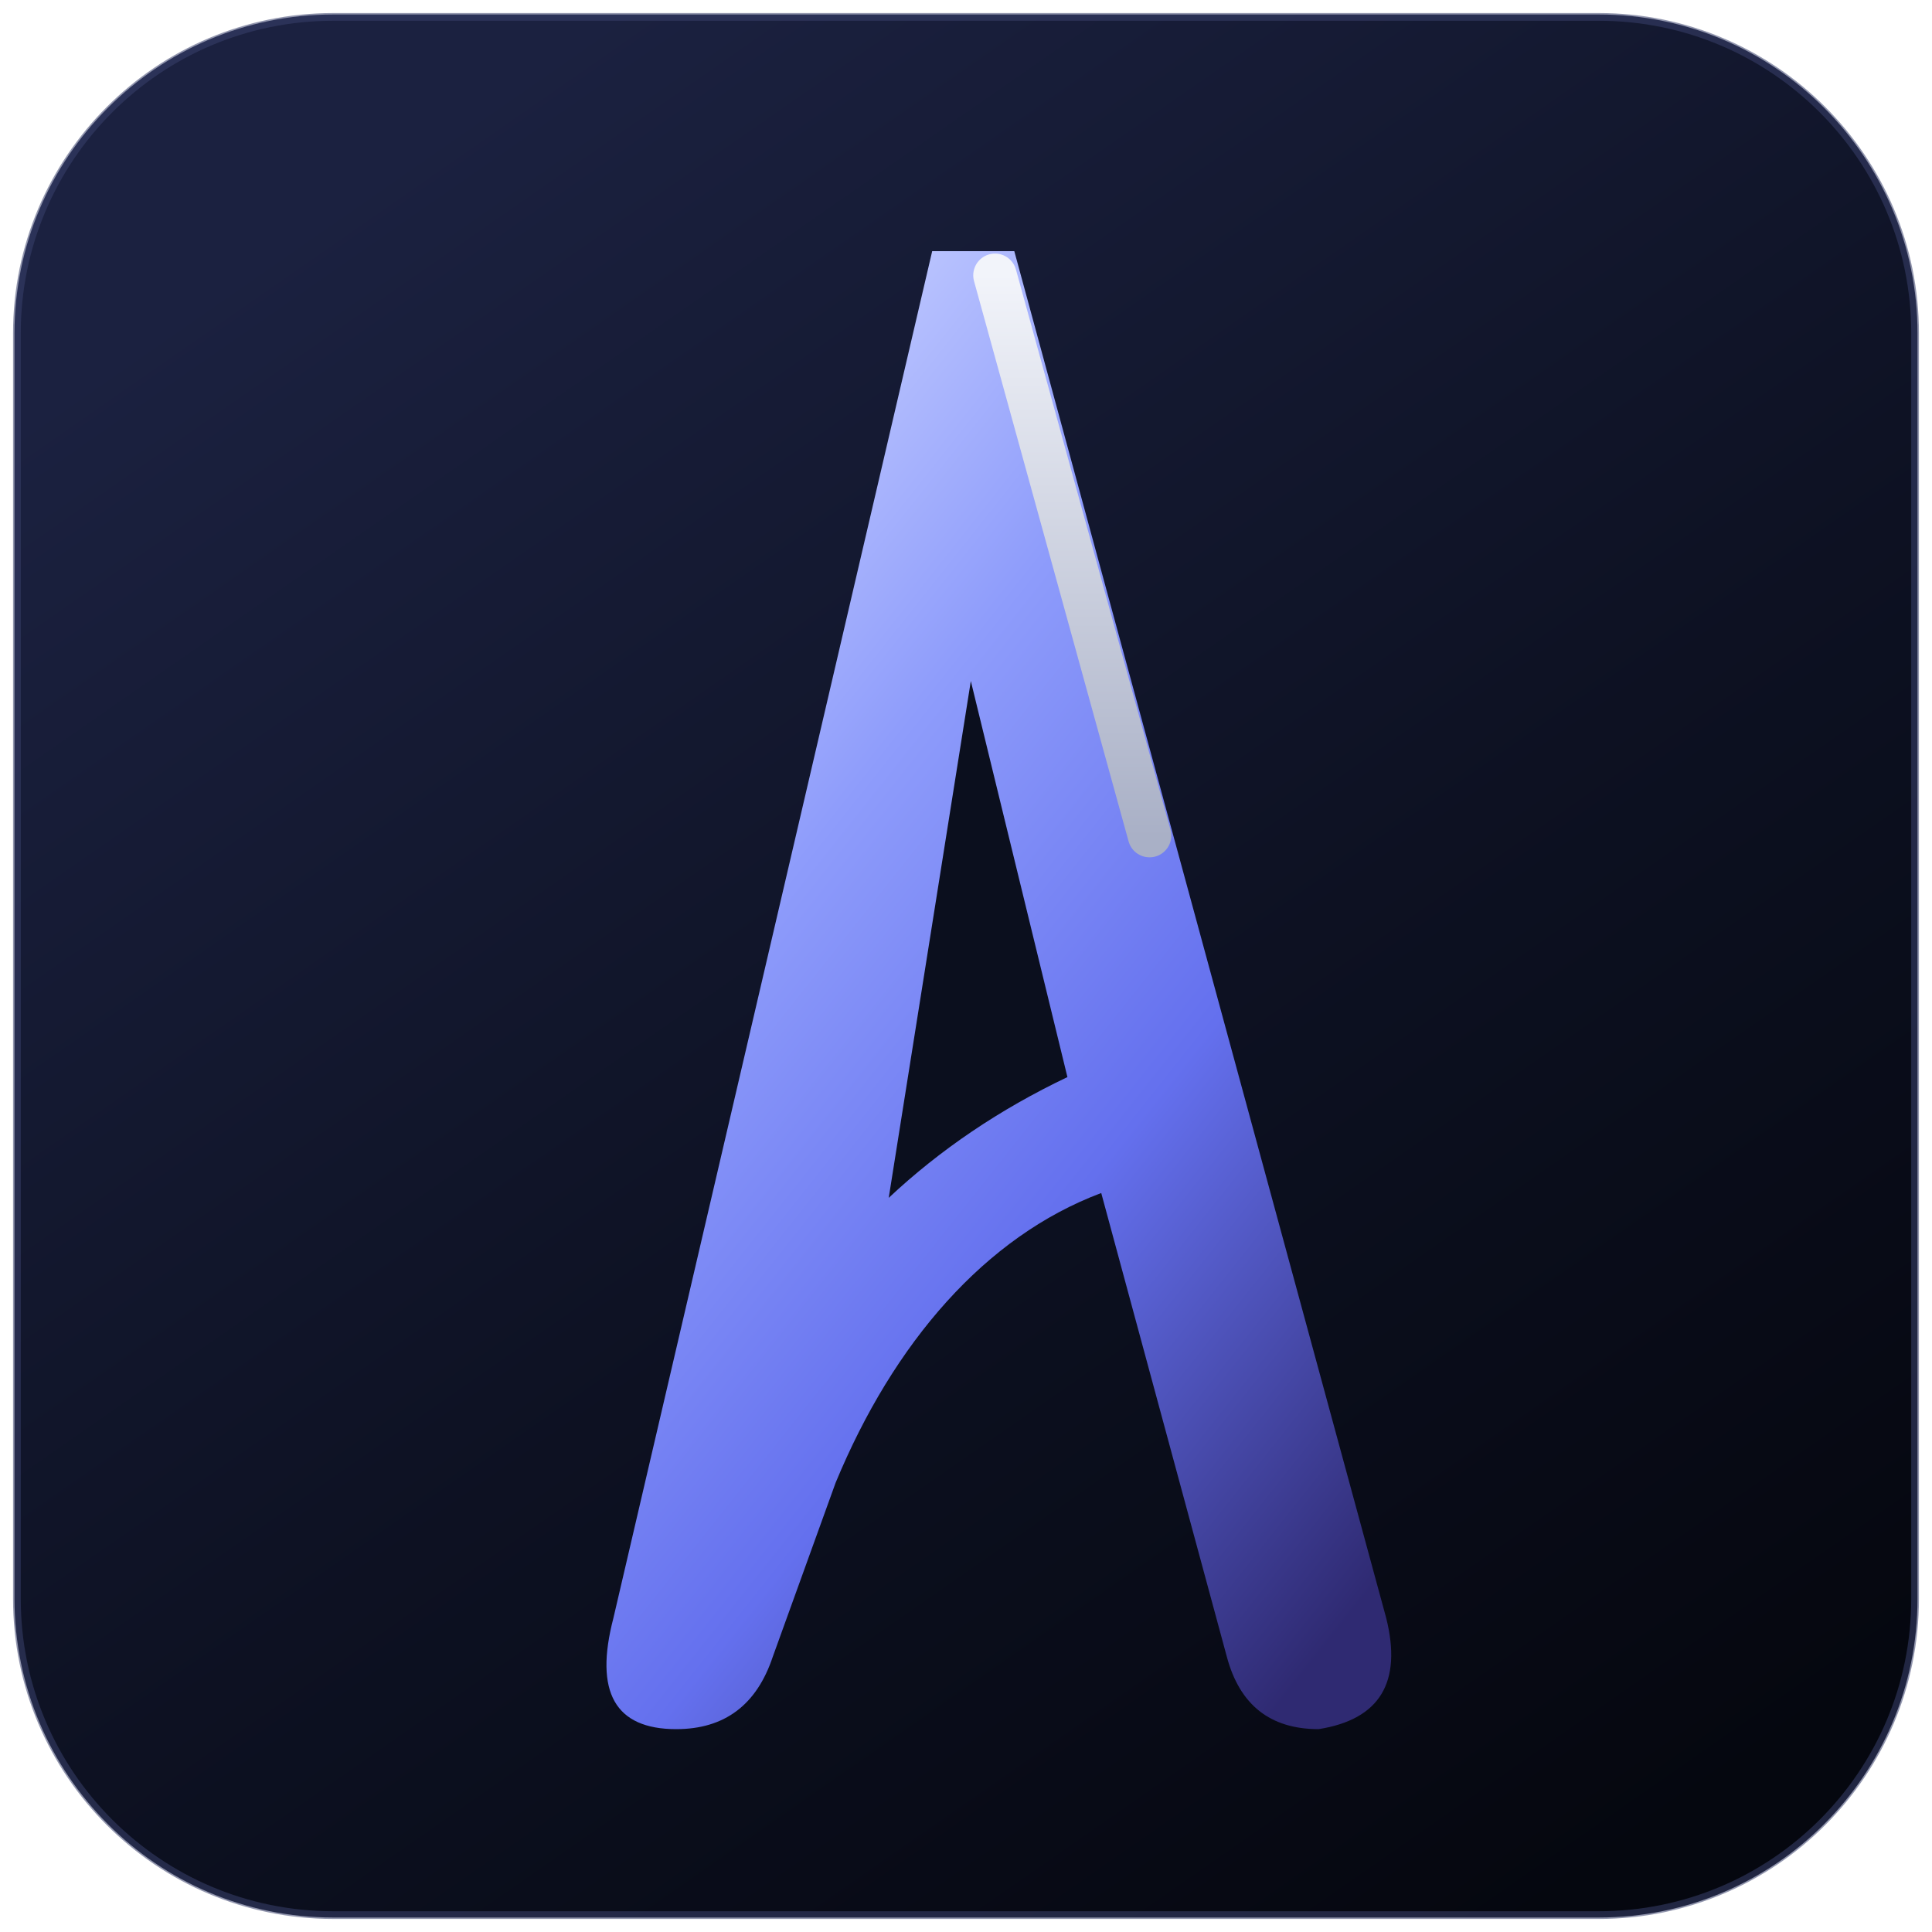
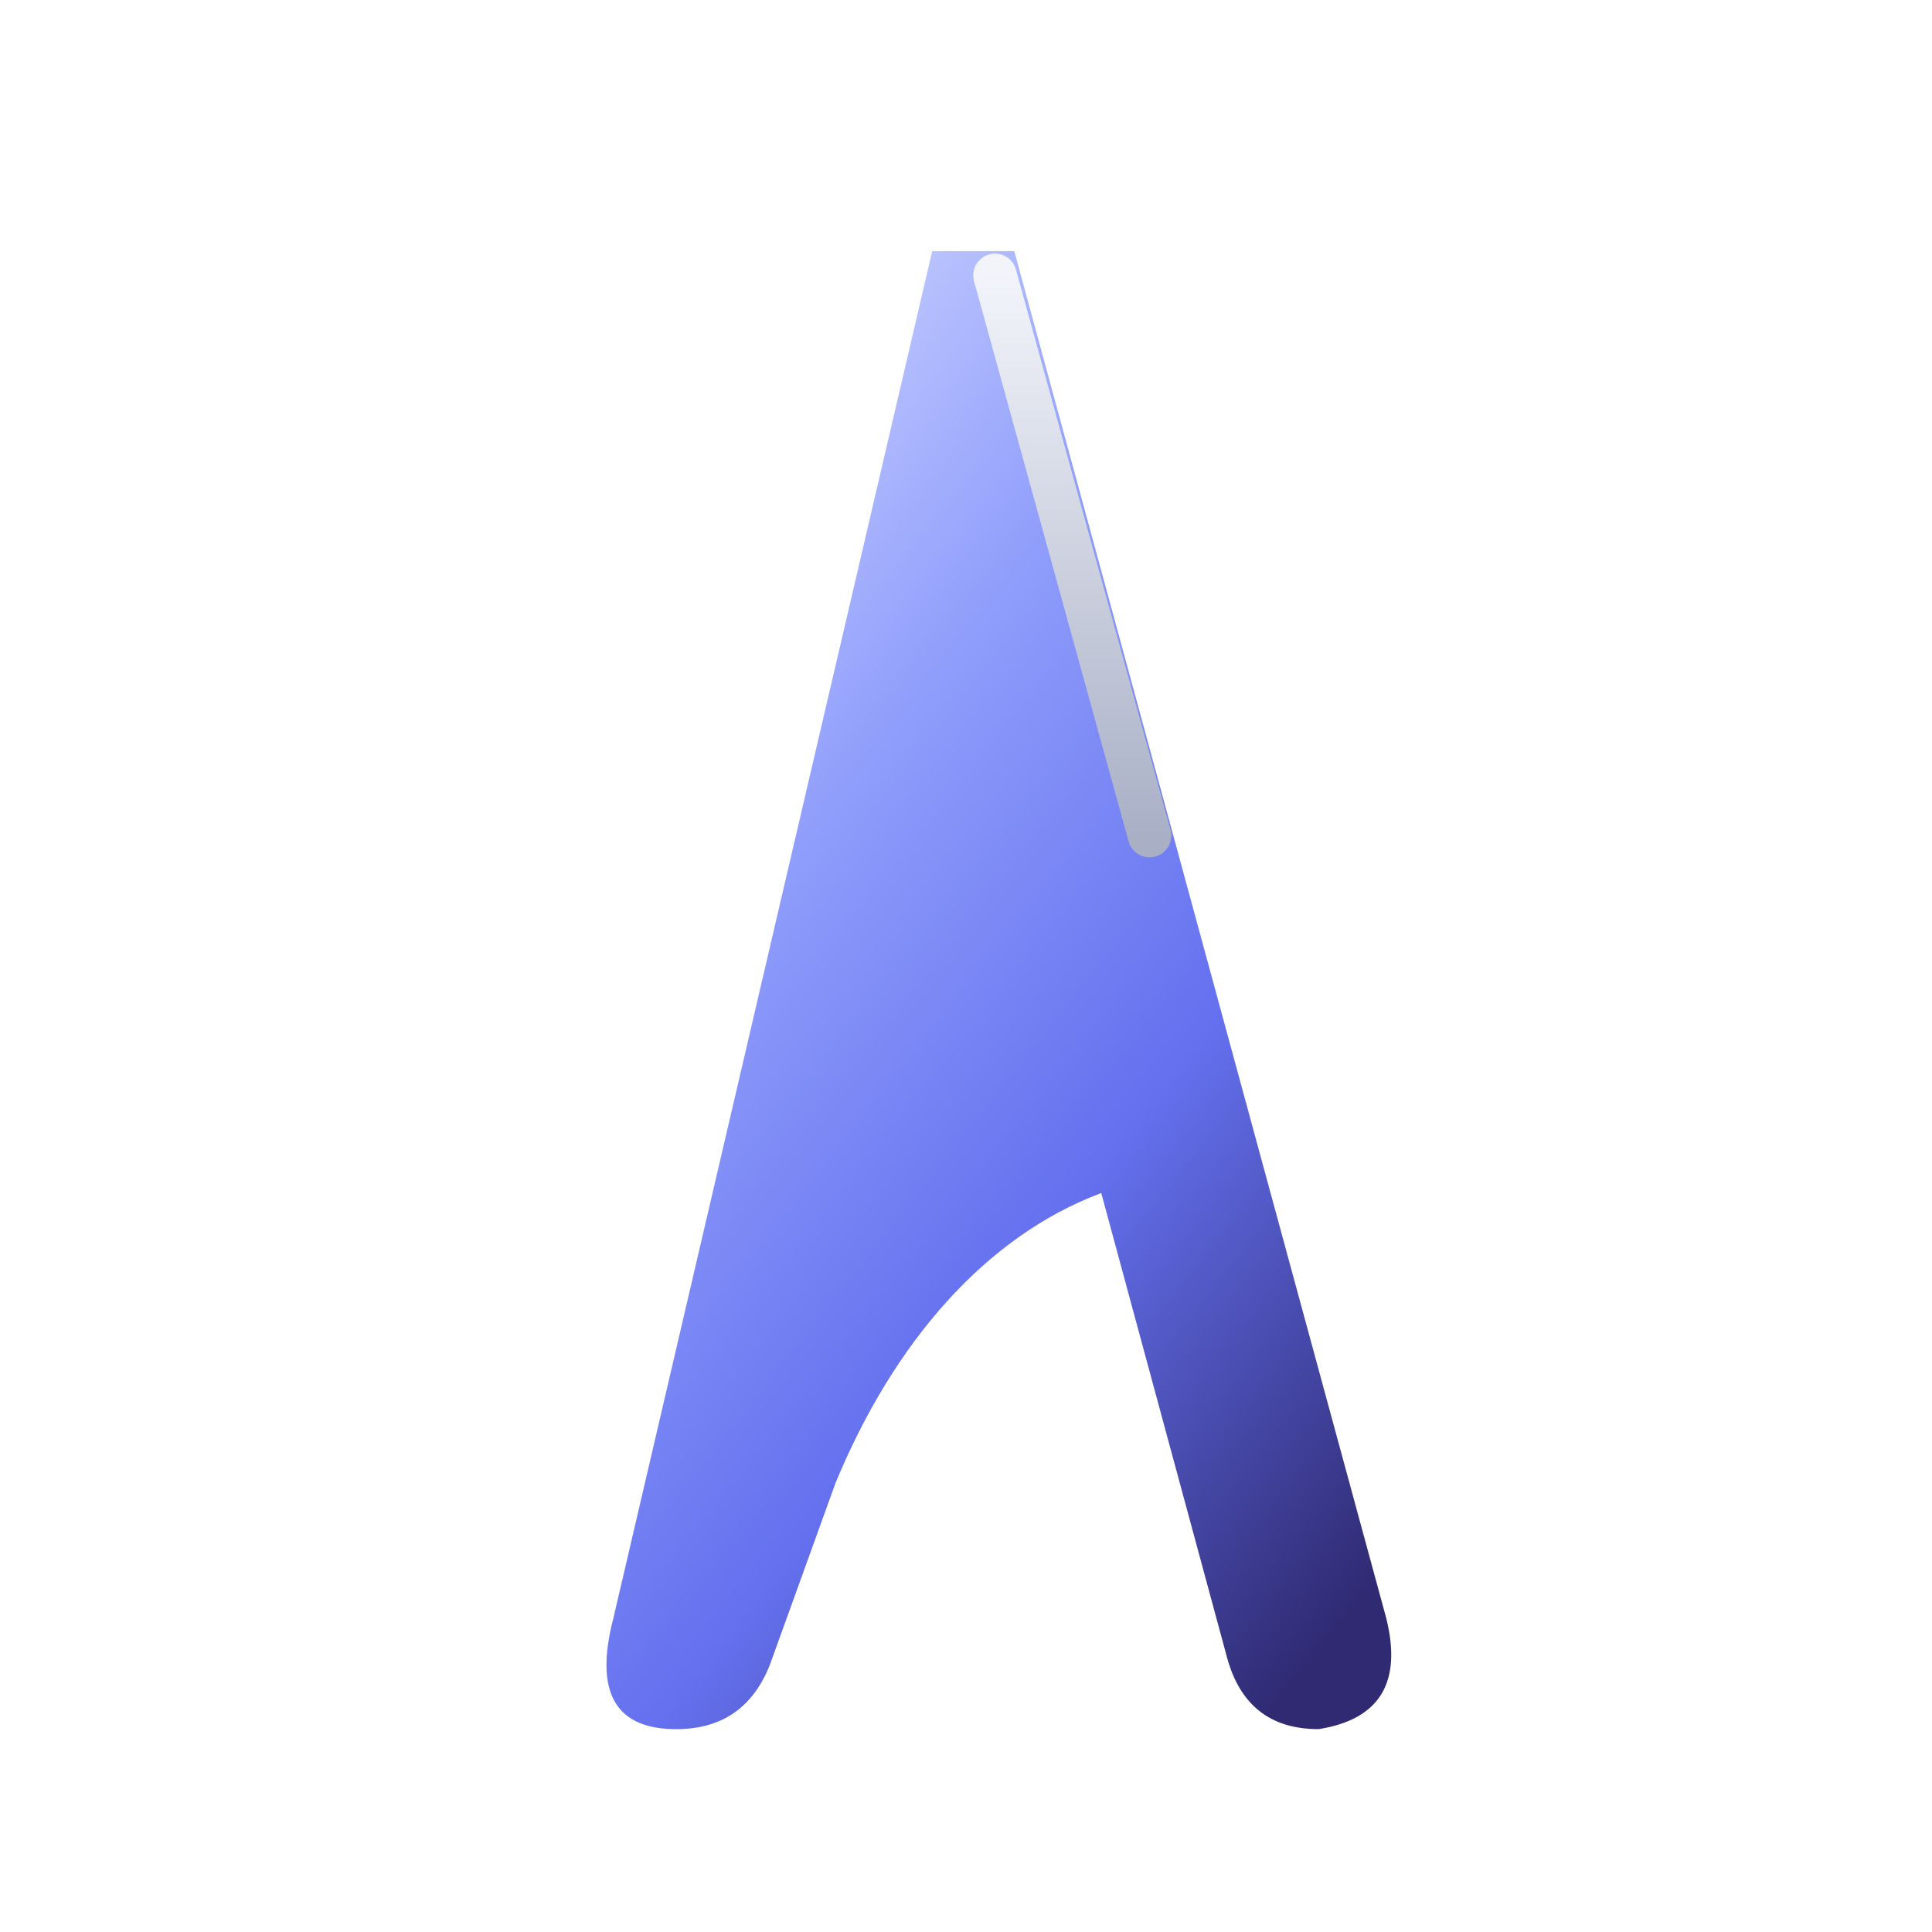
<svg xmlns="http://www.w3.org/2000/svg" viewBox="0 0 400 400" role="img" aria-label="Atlas Studio">
  <defs>
-     <linearGradient id="bg" x1="18%" y1="8%" x2="82%" y2="100%">
-       <stop offset="0%" stop-color="#1b2140" />
-       <stop offset="55%" stop-color="#0d1122" />
-       <stop offset="100%" stop-color="#05070f" />
-     </linearGradient>
    <linearGradient id="mark" x1="24%" y1="4%" x2="86%" y2="98%">
      <stop offset="0%" stop-color="#c3ccff" />
      <stop offset="28%" stop-color="#8e9cfb" />
      <stop offset="62%" stop-color="#6470ee" />
      <stop offset="100%" stop-color="#2f2a72" />
    </linearGradient>
    <linearGradient id="shine" x1="0%" y1="0%" x2="0%" y2="100%">
      <stop offset="0%" stop-color="#f2f4fa" />
      <stop offset="100%" stop-color="#a9b0c6" />
    </linearGradient>
  </defs>
-   <rect x="3" y="3" width="394" height="394" rx="66" fill="url(#bg)" />
-   <rect x="3.5" y="3.5" width="393" height="393" rx="65.5" fill="none" stroke="#39406b" stroke-opacity="0.55" stroke-width="1.6" />
  <path fill="url(#mark)" d="     M 193 52     L 210 52     L 287 335     Q 292 355 273 358     Q 258 358 254 343     L 228 247     C 204 256 185 278 173 307     L 160 343     Q 155 358 140 358     Q 121 358 127 335     Z" />
-   <path fill="#0b0f1e" d="M 201 141 L 221 223 Q 200 233 184 248 Z" />
+   <path fill="#0b0f1e" fill-opacity="0" d="M 201 141 L 221 223 Q 200 233 184 248 Z" />
  <path stroke="url(#shine)" stroke-width="9" stroke-linecap="round" fill="none" d="M 206 57 L 238 173" />
</svg>
